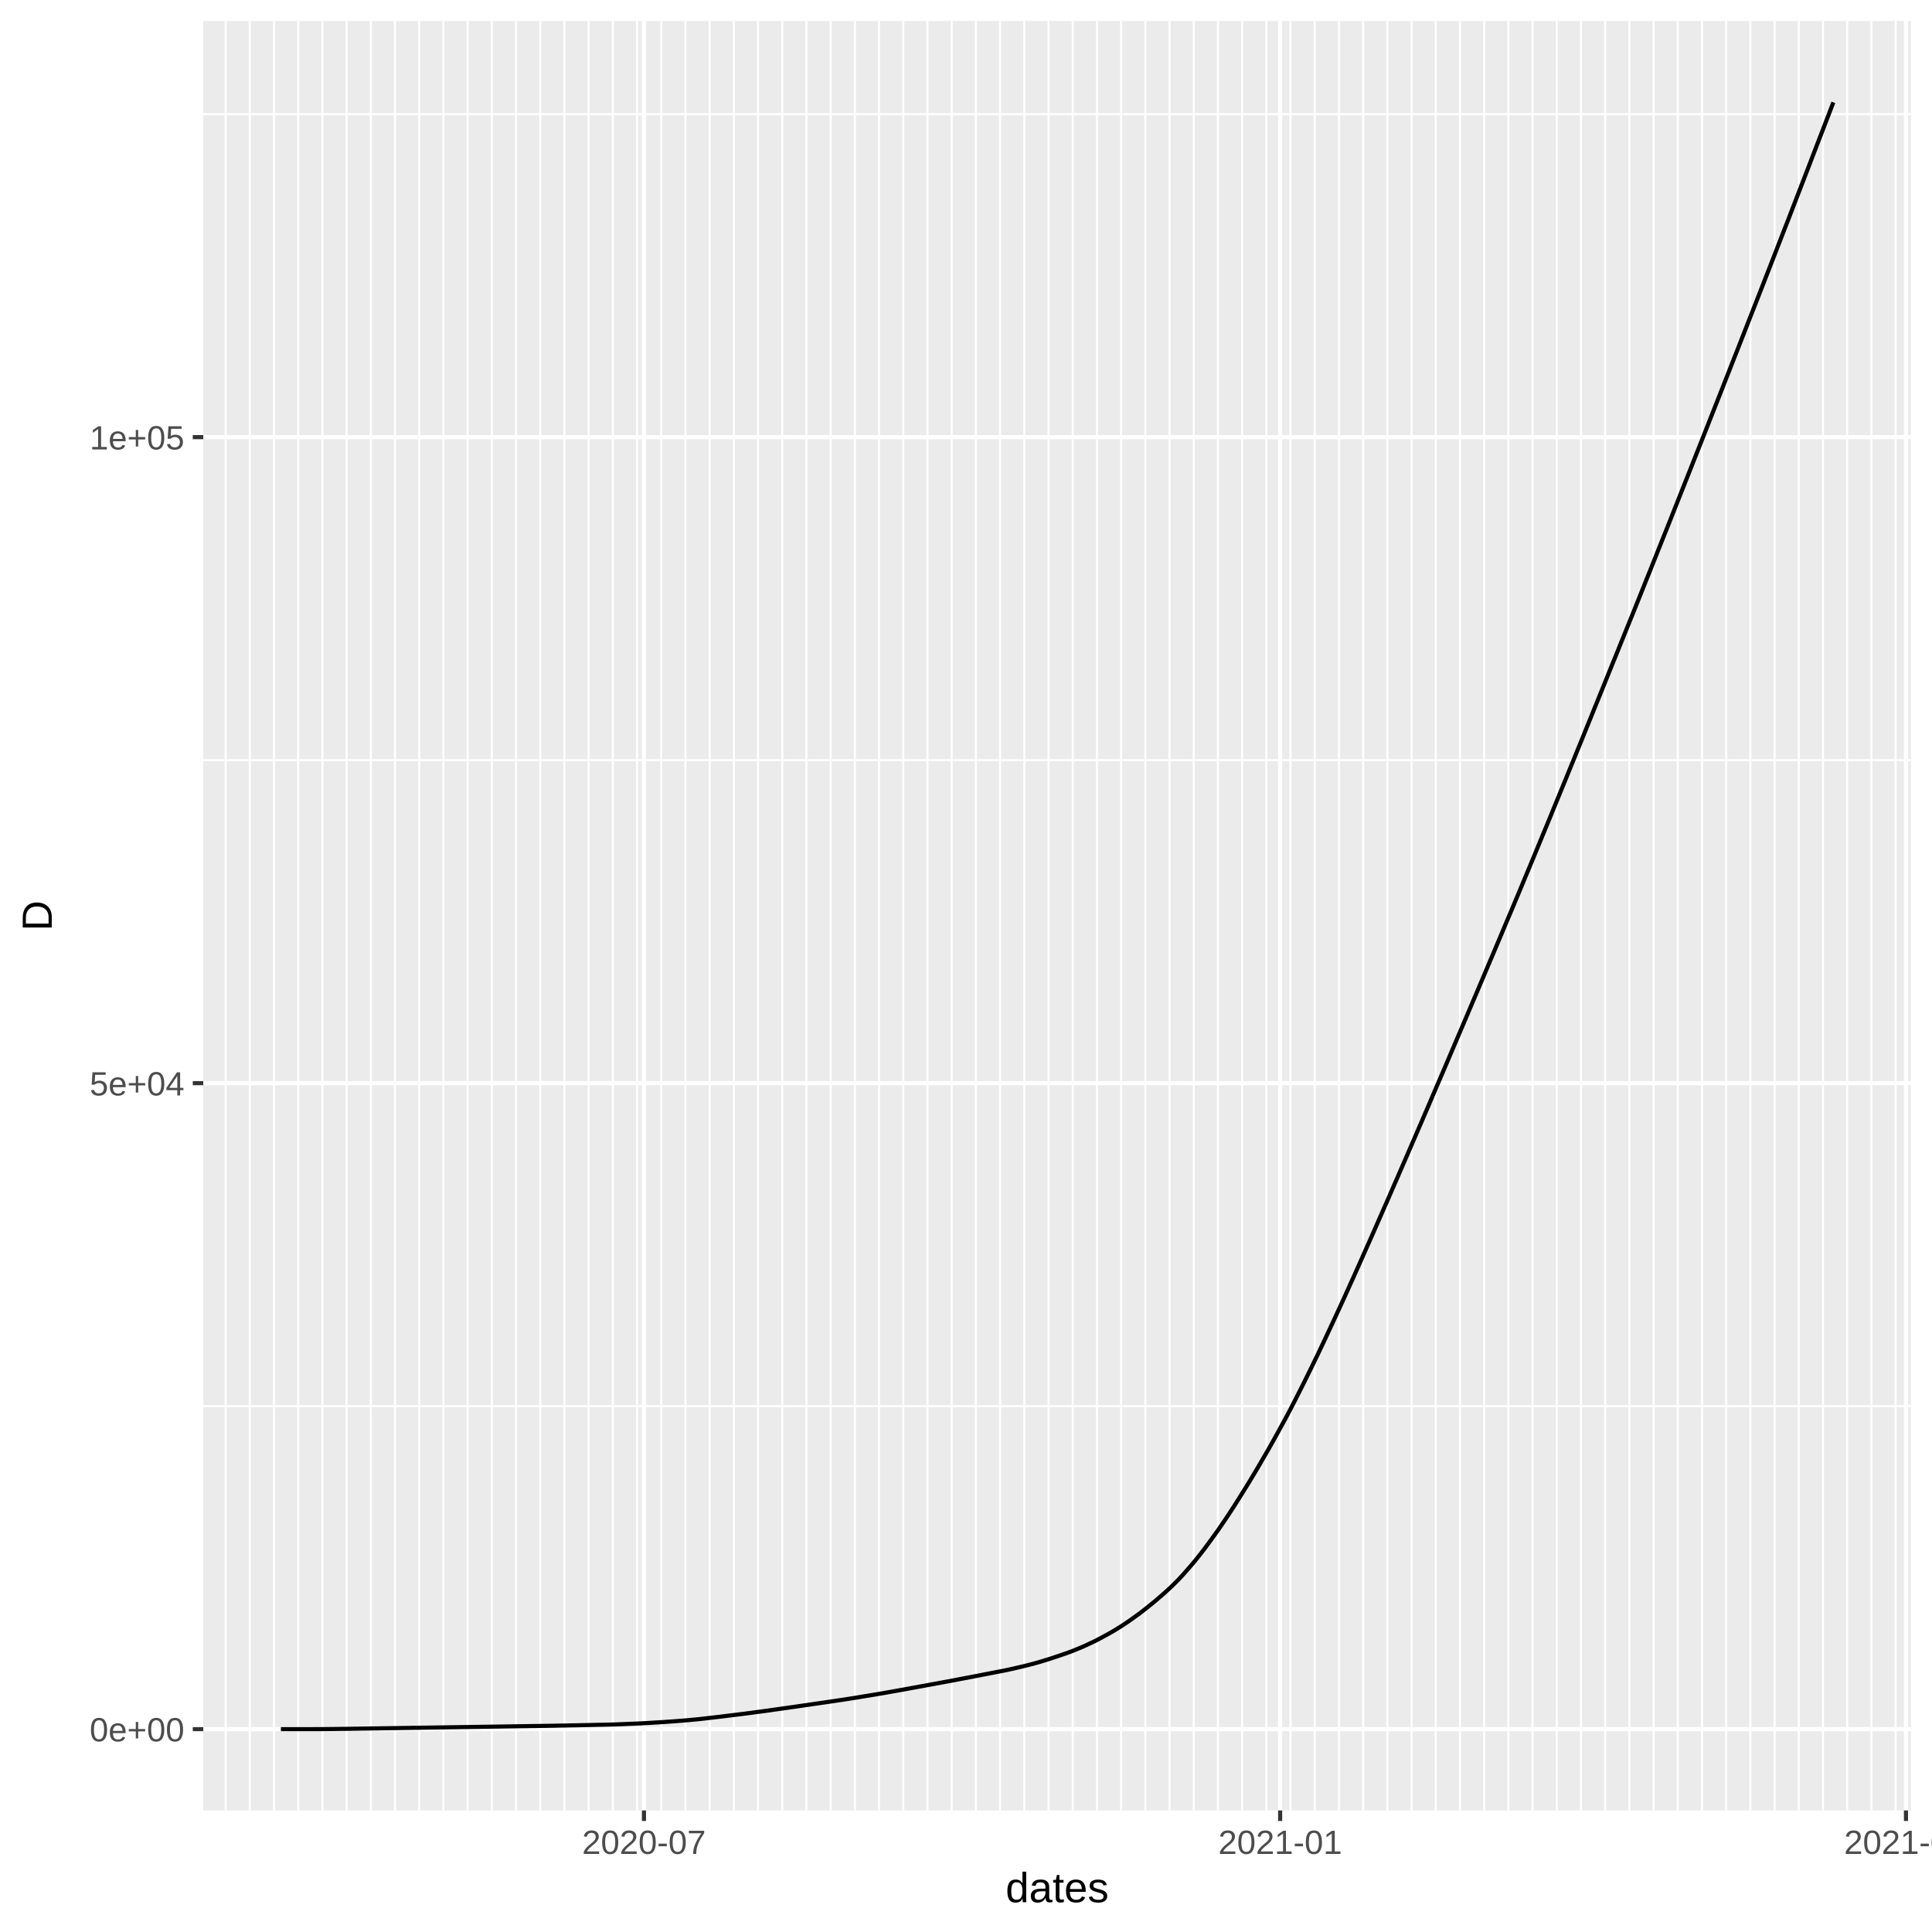
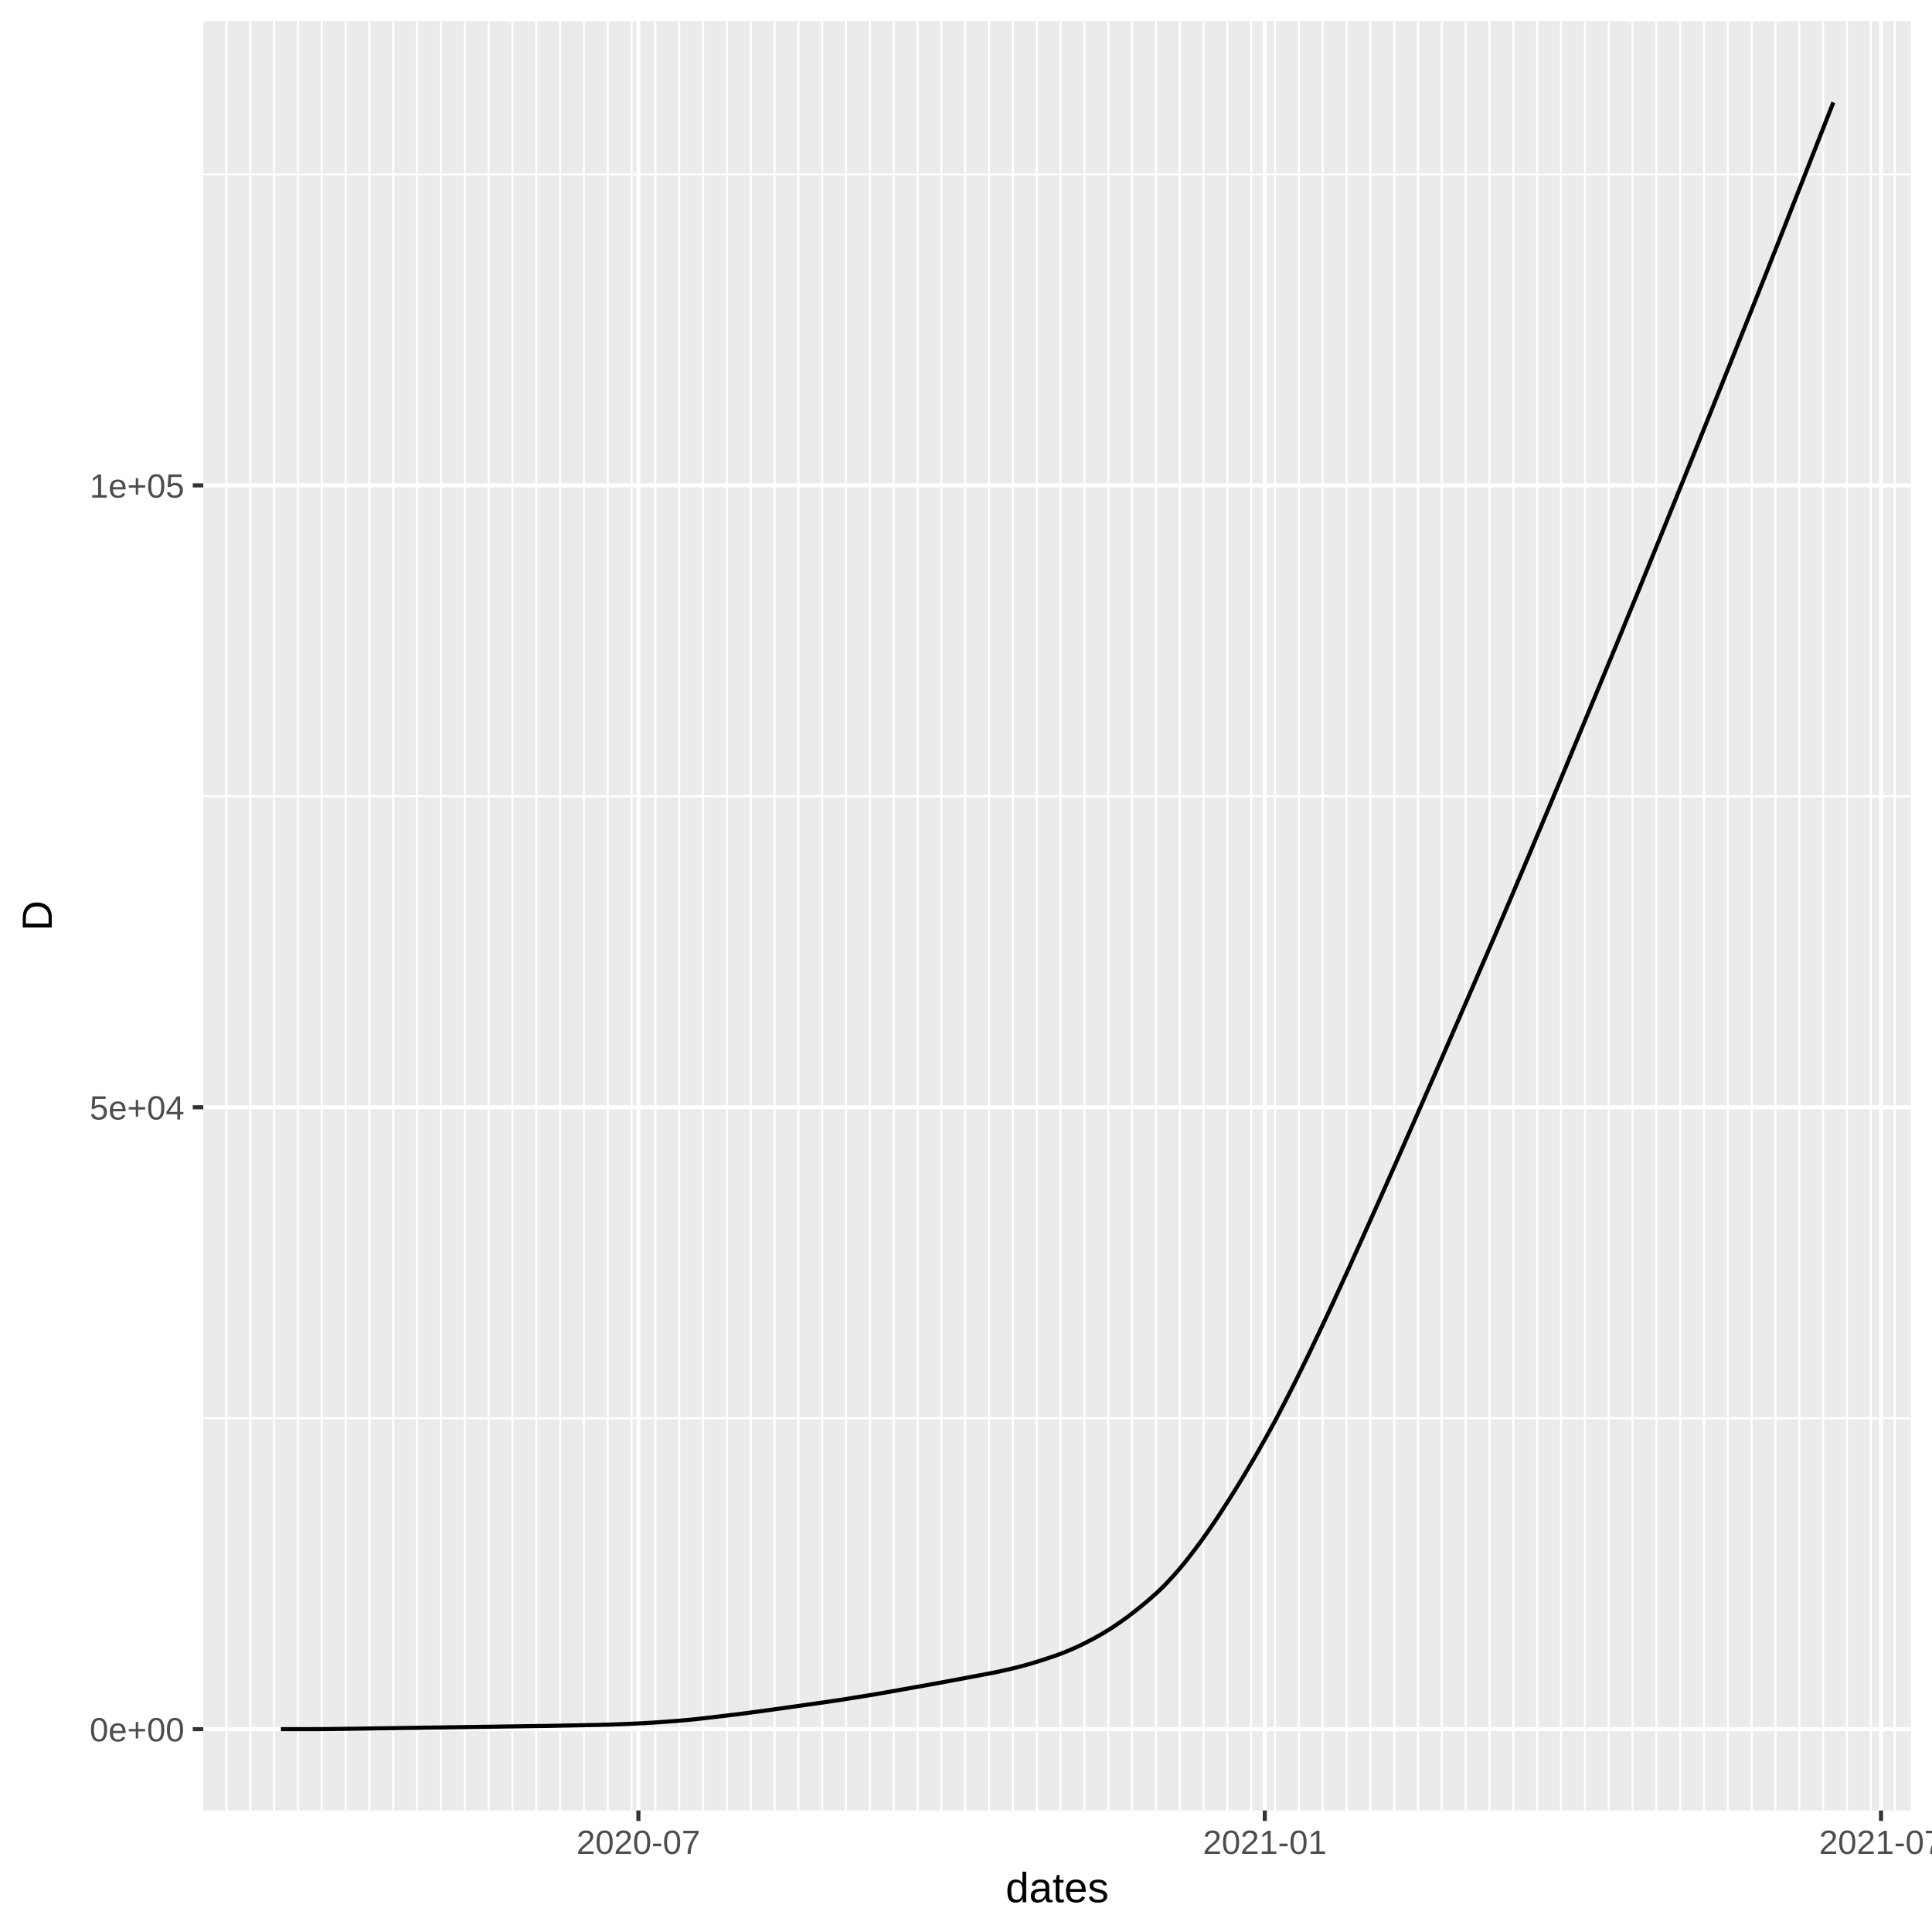
<svg xmlns="http://www.w3.org/2000/svg" class="svglite" width="504.00pt" height="504.00pt" viewBox="0 0 504.00 504.00">
  <defs>
    <style type="text/css">
    .svglite line, .svglite polyline, .svglite polygon, .svglite path, .svglite rect, .svglite circle {
      fill: none;
      stroke: #000000;
      stroke-linecap: round;
      stroke-linejoin: round;
      stroke-miterlimit: 10.00;
    }
  </style>
  </defs>
  <rect width="100%" height="100%" style="stroke: none; fill: #FFFFFF;" />
  <defs>
    <clipPath id="cpMC4wMHw1MDQuMDB8MC4wMHw1MDQuMDA=">
      <rect x="0.00" y="0.00" width="504.00" height="504.00" />
    </clipPath>
  </defs>
  <g clip-path="url(#cpMC4wMHw1MDQuMDB8MC4wMHw1MDQuMDA=)">
    <rect x="0.00" y="0.00" width="504.00" height="504.00" style="stroke-width: 1.07; stroke: #FFFFFF; fill: #FFFFFF;" />
  </g>
  <defs>
    <clipPath id="cpNTMuMDN8NDk4LjUyfDUuNDh8NDcyLjI5">
      <rect x="53.03" y="5.48" width="445.49" height="466.82" />
    </clipPath>
  </defs>
  <g clip-path="url(#cpNTMuMDN8NDk4LjUyfDUuNDh8NDcyLjI5)">
    <rect x="53.03" y="5.48" width="445.49" height="466.82" style="stroke-width: 1.07; stroke: none; fill: #EBEBEB;" />
-     <polyline points="53.03,366.82 498.52,366.82 " style="stroke-width: 0.53; stroke: #FFFFFF; stroke-linecap: butt;" />
-     <polyline points="53.03,198.30 498.52,198.30 " style="stroke-width: 0.53; stroke: #FFFFFF; stroke-linecap: butt;" />
-     <polyline points="53.03,29.78 498.52,29.78 " style="stroke-width: 0.53; stroke: #FFFFFF; stroke-linecap: butt;" />
-     <polyline points="58.85,472.29 58.85,5.48 " style="stroke-width: 0.53; stroke: #FFFFFF; stroke-linecap: butt;" />
-     <polyline points="65.16,472.29 65.16,5.48 " style="stroke-width: 0.53; stroke: #FFFFFF; stroke-linecap: butt;" />
-     <polyline points="71.48,472.29 71.48,5.48 " style="stroke-width: 0.53; stroke: #FFFFFF; stroke-linecap: butt;" />
-     <polyline points="77.79,472.29 77.79,5.48 " style="stroke-width: 0.53; stroke: #FFFFFF; stroke-linecap: butt;" />
-     <polyline points="84.10,472.29 84.10,5.48 " style="stroke-width: 0.53; stroke: #FFFFFF; stroke-linecap: butt;" />
-     <polyline points="90.42,472.29 90.42,5.48 " style="stroke-width: 0.53; stroke: #FFFFFF; stroke-linecap: butt;" />
-     <polyline points="96.73,472.29 96.73,5.48 " style="stroke-width: 0.53; stroke: #FFFFFF; stroke-linecap: butt;" />
-     <polyline points="103.05,472.29 103.05,5.48 " style="stroke-width: 0.53; stroke: #FFFFFF; stroke-linecap: butt;" />
-     <polyline points="109.36,472.29 109.36,5.48 " style="stroke-width: 0.53; stroke: #FFFFFF; stroke-linecap: butt;" />
-     <polyline points="115.67,472.29 115.67,5.48 " style="stroke-width: 0.53; stroke: #FFFFFF; stroke-linecap: butt;" />
-     <polyline points="121.99,472.29 121.99,5.48 " style="stroke-width: 0.53; stroke: #FFFFFF; stroke-linecap: butt;" />
-     <polyline points="128.30,472.29 128.30,5.48 " style="stroke-width: 0.53; stroke: #FFFFFF; stroke-linecap: butt;" />
-     <polyline points="134.62,472.29 134.62,5.48 " style="stroke-width: 0.53; stroke: #FFFFFF; stroke-linecap: butt;" />
-     <polyline points="140.93,472.29 140.93,5.48 " style="stroke-width: 0.53; stroke: #FFFFFF; stroke-linecap: butt;" />
-     <polyline points="147.24,472.29 147.24,5.48 " style="stroke-width: 0.53; stroke: #FFFFFF; stroke-linecap: butt;" />
-     <polyline points="153.56,472.29 153.56,5.48 " style="stroke-width: 0.53; stroke: #FFFFFF; stroke-linecap: butt;" />
-     <polyline points="159.87,472.29 159.87,5.48 " style="stroke-width: 0.53; stroke: #FFFFFF; stroke-linecap: butt;" />
-     <polyline points="166.19,472.29 166.19,5.48 " style="stroke-width: 0.53; stroke: #FFFFFF; stroke-linecap: butt;" />
-     <polyline points="172.50,472.29 172.50,5.48 " style="stroke-width: 0.53; stroke: #FFFFFF; stroke-linecap: butt;" />
-     <polyline points="178.81,472.29 178.81,5.48 " style="stroke-width: 0.53; stroke: #FFFFFF; stroke-linecap: butt;" />
-     <polyline points="185.13,472.29 185.13,5.48 " style="stroke-width: 0.53; stroke: #FFFFFF; stroke-linecap: butt;" />
-     <polyline points="191.44,472.29 191.44,5.48 " style="stroke-width: 0.53; stroke: #FFFFFF; stroke-linecap: butt;" />
-     <polyline points="197.75,472.29 197.75,5.48 " style="stroke-width: 0.53; stroke: #FFFFFF; stroke-linecap: butt;" />
-     <polyline points="204.07,472.29 204.07,5.48 " style="stroke-width: 0.53; stroke: #FFFFFF; stroke-linecap: butt;" />
-     <polyline points="210.38,472.29 210.38,5.48 " style="stroke-width: 0.53; stroke: #FFFFFF; stroke-linecap: butt;" />
-     <polyline points="216.70,472.29 216.70,5.48 " style="stroke-width: 0.53; stroke: #FFFFFF; stroke-linecap: butt;" />
-     <polyline points="223.01,472.29 223.01,5.48 " style="stroke-width: 0.53; stroke: #FFFFFF; stroke-linecap: butt;" />
-     <polyline points="229.32,472.29 229.32,5.48 " style="stroke-width: 0.53; stroke: #FFFFFF; stroke-linecap: butt;" />
-     <polyline points="235.64,472.29 235.64,5.48 " style="stroke-width: 0.53; stroke: #FFFFFF; stroke-linecap: butt;" />
-     <polyline points="241.95,472.29 241.95,5.48 " style="stroke-width: 0.53; stroke: #FFFFFF; stroke-linecap: butt;" />
-     <polyline points="248.27,472.29 248.27,5.48 " style="stroke-width: 0.53; stroke: #FFFFFF; stroke-linecap: butt;" />
-     <polyline points="254.58,472.29 254.58,5.48 " style="stroke-width: 0.53; stroke: #FFFFFF; stroke-linecap: butt;" />
-     <polyline points="260.89,472.29 260.89,5.48 " style="stroke-width: 0.53; stroke: #FFFFFF; stroke-linecap: butt;" />
-     <polyline points="267.21,472.29 267.21,5.48 " style="stroke-width: 0.53; stroke: #FFFFFF; stroke-linecap: butt;" />
-     <polyline points="273.52,472.29 273.52,5.48 " style="stroke-width: 0.53; stroke: #FFFFFF; stroke-linecap: butt;" />
-     <polyline points="279.83,472.29 279.83,5.48 " style="stroke-width: 0.53; stroke: #FFFFFF; stroke-linecap: butt;" />
-     <polyline points="286.15,472.29 286.15,5.48 " style="stroke-width: 0.53; stroke: #FFFFFF; stroke-linecap: butt;" />
-     <polyline points="292.46,472.29 292.46,5.48 " style="stroke-width: 0.53; stroke: #FFFFFF; stroke-linecap: butt;" />
-     <polyline points="298.78,472.29 298.78,5.48 " style="stroke-width: 0.53; stroke: #FFFFFF; stroke-linecap: butt;" />
-     <polyline points="305.09,472.29 305.09,5.48 " style="stroke-width: 0.53; stroke: #FFFFFF; stroke-linecap: butt;" />
-     <polyline points="311.40,472.29 311.40,5.48 " style="stroke-width: 0.53; stroke: #FFFFFF; stroke-linecap: butt;" />
-     <polyline points="317.72,472.29 317.72,5.48 " style="stroke-width: 0.53; stroke: #FFFFFF; stroke-linecap: butt;" />
-     <polyline points="324.03,472.29 324.03,5.48 " style="stroke-width: 0.53; stroke: #FFFFFF; stroke-linecap: butt;" />
-     <polyline points="330.35,472.29 330.35,5.48 " style="stroke-width: 0.53; stroke: #FFFFFF; stroke-linecap: butt;" />
-     <polyline points="336.66,472.29 336.66,5.48 " style="stroke-width: 0.53; stroke: #FFFFFF; stroke-linecap: butt;" />
-     <polyline points="342.97,472.29 342.97,5.48 " style="stroke-width: 0.53; stroke: #FFFFFF; stroke-linecap: butt;" />
-     <polyline points="349.29,472.29 349.29,5.48 " style="stroke-width: 0.53; stroke: #FFFFFF; stroke-linecap: butt;" />
-     <polyline points="355.60,472.29 355.60,5.48 " style="stroke-width: 0.53; stroke: #FFFFFF; stroke-linecap: butt;" />
-     <polyline points="361.92,472.29 361.92,5.48 " style="stroke-width: 0.53; stroke: #FFFFFF; stroke-linecap: butt;" />
-     <polyline points="368.23,472.29 368.23,5.48 " style="stroke-width: 0.53; stroke: #FFFFFF; stroke-linecap: butt;" />
-     <polyline points="374.54,472.29 374.54,5.48 " style="stroke-width: 0.53; stroke: #FFFFFF; stroke-linecap: butt;" />
-     <polyline points="380.86,472.29 380.86,5.48 " style="stroke-width: 0.53; stroke: #FFFFFF; stroke-linecap: butt;" />
-     <polyline points="387.17,472.29 387.17,5.48 " style="stroke-width: 0.53; stroke: #FFFFFF; stroke-linecap: butt;" />
-     <polyline points="393.48,472.29 393.48,5.48 " style="stroke-width: 0.53; stroke: #FFFFFF; stroke-linecap: butt;" />
-     <polyline points="399.80,472.29 399.80,5.48 " style="stroke-width: 0.53; stroke: #FFFFFF; stroke-linecap: butt;" />
-     <polyline points="406.11,472.29 406.11,5.48 " style="stroke-width: 0.53; stroke: #FFFFFF; stroke-linecap: butt;" />
-     <polyline points="412.43,472.29 412.43,5.48 " style="stroke-width: 0.53; stroke: #FFFFFF; stroke-linecap: butt;" />
-     <polyline points="418.74,472.29 418.74,5.48 " style="stroke-width: 0.53; stroke: #FFFFFF; stroke-linecap: butt;" />
-     <polyline points="425.05,472.29 425.05,5.48 " style="stroke-width: 0.53; stroke: #FFFFFF; stroke-linecap: butt;" />
-     <polyline points="431.37,472.29 431.37,5.48 " style="stroke-width: 0.53; stroke: #FFFFFF; stroke-linecap: butt;" />
-     <polyline points="437.68,472.29 437.68,5.48 " style="stroke-width: 0.53; stroke: #FFFFFF; stroke-linecap: butt;" />
-     <polyline points="444.00,472.29 444.00,5.48 " style="stroke-width: 0.53; stroke: #FFFFFF; stroke-linecap: butt;" />
-     <polyline points="450.31,472.29 450.31,5.48 " style="stroke-width: 0.53; stroke: #FFFFFF; stroke-linecap: butt;" />
-     <polyline points="456.62,472.29 456.62,5.48 " style="stroke-width: 0.53; stroke: #FFFFFF; stroke-linecap: butt;" />
-     <polyline points="462.94,472.29 462.94,5.48 " style="stroke-width: 0.53; stroke: #FFFFFF; stroke-linecap: butt;" />
-     <polyline points="469.25,472.29 469.25,5.48 " style="stroke-width: 0.53; stroke: #FFFFFF; stroke-linecap: butt;" />
-     <polyline points="475.57,472.29 475.57,5.48 " style="stroke-width: 0.53; stroke: #FFFFFF; stroke-linecap: butt;" />
-     <polyline points="481.88,472.29 481.88,5.48 " style="stroke-width: 0.53; stroke: #FFFFFF; stroke-linecap: butt;" />
-     <polyline points="488.19,472.29 488.19,5.48 " style="stroke-width: 0.53; stroke: #FFFFFF; stroke-linecap: butt;" />
-     <polyline points="494.51,472.29 494.51,5.48 " style="stroke-width: 0.53; stroke: #FFFFFF; stroke-linecap: butt;" />
+     <polyline points="53.03,369.96 498.52,369.96 " style="stroke-width: 0.53; stroke: #FFFFFF; stroke-linecap: butt;" />
+     <polyline points="53.03,207.73 498.52,207.73 " style="stroke-width: 0.53; stroke: #FFFFFF; stroke-linecap: butt;" />
+     <polyline points="53.03,45.50 498.52,45.50 " style="stroke-width: 0.53; stroke: #FFFFFF; stroke-linecap: butt;" />
+     <polyline points="59.07,472.29 59.07,5.48 " style="stroke-width: 0.53; stroke: #FFFFFF; stroke-linecap: butt;" />
+     <polyline points="65.29,472.29 65.29,5.48 " style="stroke-width: 0.53; stroke: #FFFFFF; stroke-linecap: butt;" />
+     <polyline points="71.50,472.29 71.50,5.48 " style="stroke-width: 0.53; stroke: #FFFFFF; stroke-linecap: butt;" />
+     <polyline points="77.72,472.29 77.72,5.48 " style="stroke-width: 0.53; stroke: #FFFFFF; stroke-linecap: butt;" />
+     <polyline points="83.94,472.29 83.94,5.48 " style="stroke-width: 0.53; stroke: #FFFFFF; stroke-linecap: butt;" />
+     <polyline points="90.16,472.29 90.16,5.48 " style="stroke-width: 0.53; stroke: #FFFFFF; stroke-linecap: butt;" />
+     <polyline points="96.37,472.29 96.37,5.48 " style="stroke-width: 0.53; stroke: #FFFFFF; stroke-linecap: butt;" />
+     <polyline points="102.59,472.29 102.59,5.48 " style="stroke-width: 0.53; stroke: #FFFFFF; stroke-linecap: butt;" />
+     <polyline points="108.81,472.29 108.81,5.48 " style="stroke-width: 0.53; stroke: #FFFFFF; stroke-linecap: butt;" />
+     <polyline points="115.02,472.29 115.02,5.48 " style="stroke-width: 0.53; stroke: #FFFFFF; stroke-linecap: butt;" />
+     <polyline points="121.24,472.29 121.24,5.48 " style="stroke-width: 0.53; stroke: #FFFFFF; stroke-linecap: butt;" />
+     <polyline points="127.46,472.29 127.46,5.48 " style="stroke-width: 0.53; stroke: #FFFFFF; stroke-linecap: butt;" />
+     <polyline points="133.67,472.29 133.67,5.48 " style="stroke-width: 0.53; stroke: #FFFFFF; stroke-linecap: butt;" />
+     <polyline points="139.89,472.29 139.89,5.48 " style="stroke-width: 0.53; stroke: #FFFFFF; stroke-linecap: butt;" />
+     <polyline points="146.11,472.29 146.11,5.48 " style="stroke-width: 0.53; stroke: #FFFFFF; stroke-linecap: butt;" />
+     <polyline points="152.33,472.29 152.33,5.48 " style="stroke-width: 0.53; stroke: #FFFFFF; stroke-linecap: butt;" />
+     <polyline points="158.54,472.29 158.54,5.48 " style="stroke-width: 0.53; stroke: #FFFFFF; stroke-linecap: butt;" />
+     <polyline points="164.76,472.29 164.76,5.48 " style="stroke-width: 0.53; stroke: #FFFFFF; stroke-linecap: butt;" />
+     <polyline points="170.98,472.29 170.98,5.48 " style="stroke-width: 0.53; stroke: #FFFFFF; stroke-linecap: butt;" />
+     <polyline points="177.19,472.29 177.19,5.48 " style="stroke-width: 0.53; stroke: #FFFFFF; stroke-linecap: butt;" />
+     <polyline points="183.41,472.29 183.41,5.48 " style="stroke-width: 0.53; stroke: #FFFFFF; stroke-linecap: butt;" />
+     <polyline points="189.63,472.29 189.63,5.48 " style="stroke-width: 0.53; stroke: #FFFFFF; stroke-linecap: butt;" />
+     <polyline points="195.84,472.29 195.84,5.48 " style="stroke-width: 0.53; stroke: #FFFFFF; stroke-linecap: butt;" />
+     <polyline points="202.06,472.29 202.06,5.48 " style="stroke-width: 0.53; stroke: #FFFFFF; stroke-linecap: butt;" />
+     <polyline points="208.28,472.29 208.28,5.48 " style="stroke-width: 0.53; stroke: #FFFFFF; stroke-linecap: butt;" />
+     <polyline points="214.49,472.29 214.49,5.48 " style="stroke-width: 0.53; stroke: #FFFFFF; stroke-linecap: butt;" />
+     <polyline points="220.71,472.29 220.71,5.48 " style="stroke-width: 0.53; stroke: #FFFFFF; stroke-linecap: butt;" />
+     <polyline points="226.93,472.29 226.93,5.48 " style="stroke-width: 0.53; stroke: #FFFFFF; stroke-linecap: butt;" />
+     <polyline points="233.15,472.29 233.15,5.48 " style="stroke-width: 0.53; stroke: #FFFFFF; stroke-linecap: butt;" />
+     <polyline points="239.36,472.29 239.36,5.48 " style="stroke-width: 0.53; stroke: #FFFFFF; stroke-linecap: butt;" />
+     <polyline points="245.58,472.29 245.58,5.48 " style="stroke-width: 0.53; stroke: #FFFFFF; stroke-linecap: butt;" />
+     <polyline points="251.80,472.29 251.80,5.48 " style="stroke-width: 0.53; stroke: #FFFFFF; stroke-linecap: butt;" />
+     <polyline points="258.01,472.29 258.01,5.48 " style="stroke-width: 0.53; stroke: #FFFFFF; stroke-linecap: butt;" />
+     <polyline points="264.23,472.29 264.23,5.48 " style="stroke-width: 0.53; stroke: #FFFFFF; stroke-linecap: butt;" />
+     <polyline points="270.45,472.29 270.45,5.48 " style="stroke-width: 0.53; stroke: #FFFFFF; stroke-linecap: butt;" />
+     <polyline points="276.66,472.29 276.66,5.48 " style="stroke-width: 0.53; stroke: #FFFFFF; stroke-linecap: butt;" />
+     <polyline points="282.88,472.29 282.88,5.48 " style="stroke-width: 0.53; stroke: #FFFFFF; stroke-linecap: butt;" />
+     <polyline points="289.10,472.29 289.10,5.48 " style="stroke-width: 0.53; stroke: #FFFFFF; stroke-linecap: butt;" />
+     <polyline points="295.32,472.29 295.32,5.48 " style="stroke-width: 0.53; stroke: #FFFFFF; stroke-linecap: butt;" />
+     <polyline points="301.53,472.29 301.53,5.48 " style="stroke-width: 0.53; stroke: #FFFFFF; stroke-linecap: butt;" />
+     <polyline points="307.75,472.29 307.75,5.48 " style="stroke-width: 0.53; stroke: #FFFFFF; stroke-linecap: butt;" />
+     <polyline points="313.97,472.29 313.97,5.48 " style="stroke-width: 0.53; stroke: #FFFFFF; stroke-linecap: butt;" />
+     <polyline points="320.18,472.29 320.18,5.48 " style="stroke-width: 0.53; stroke: #FFFFFF; stroke-linecap: butt;" />
+     <polyline points="326.40,472.29 326.40,5.48 " style="stroke-width: 0.53; stroke: #FFFFFF; stroke-linecap: butt;" />
+     <polyline points="332.62,472.29 332.62,5.48 " style="stroke-width: 0.53; stroke: #FFFFFF; stroke-linecap: butt;" />
+     <polyline points="338.83,472.29 338.83,5.48 " style="stroke-width: 0.53; stroke: #FFFFFF; stroke-linecap: butt;" />
+     <polyline points="345.05,472.29 345.05,5.48 " style="stroke-width: 0.53; stroke: #FFFFFF; stroke-linecap: butt;" />
+     <polyline points="351.27,472.29 351.27,5.48 " style="stroke-width: 0.53; stroke: #FFFFFF; stroke-linecap: butt;" />
+     <polyline points="357.48,472.29 357.48,5.48 " style="stroke-width: 0.53; stroke: #FFFFFF; stroke-linecap: butt;" />
+     <polyline points="363.70,472.29 363.70,5.48 " style="stroke-width: 0.53; stroke: #FFFFFF; stroke-linecap: butt;" />
+     <polyline points="369.92,472.29 369.92,5.48 " style="stroke-width: 0.53; stroke: #FFFFFF; stroke-linecap: butt;" />
+     <polyline points="376.14,472.29 376.14,5.48 " style="stroke-width: 0.53; stroke: #FFFFFF; stroke-linecap: butt;" />
+     <polyline points="382.35,472.29 382.35,5.48 " style="stroke-width: 0.53; stroke: #FFFFFF; stroke-linecap: butt;" />
+     <polyline points="388.57,472.29 388.57,5.48 " style="stroke-width: 0.53; stroke: #FFFFFF; stroke-linecap: butt;" />
+     <polyline points="394.79,472.29 394.79,5.48 " style="stroke-width: 0.53; stroke: #FFFFFF; stroke-linecap: butt;" />
+     <polyline points="401.00,472.29 401.00,5.48 " style="stroke-width: 0.53; stroke: #FFFFFF; stroke-linecap: butt;" />
+     <polyline points="407.22,472.29 407.22,5.48 " style="stroke-width: 0.53; stroke: #FFFFFF; stroke-linecap: butt;" />
+     <polyline points="413.44,472.29 413.44,5.48 " style="stroke-width: 0.53; stroke: #FFFFFF; stroke-linecap: butt;" />
+     <polyline points="419.65,472.29 419.65,5.48 " style="stroke-width: 0.53; stroke: #FFFFFF; stroke-linecap: butt;" />
+     <polyline points="425.87,472.29 425.87,5.48 " style="stroke-width: 0.53; stroke: #FFFFFF; stroke-linecap: butt;" />
+     <polyline points="432.09,472.29 432.09,5.48 " style="stroke-width: 0.53; stroke: #FFFFFF; stroke-linecap: butt;" />
+     <polyline points="438.30,472.29 438.30,5.48 " style="stroke-width: 0.53; stroke: #FFFFFF; stroke-linecap: butt;" />
+     <polyline points="444.52,472.29 444.52,5.48 " style="stroke-width: 0.53; stroke: #FFFFFF; stroke-linecap: butt;" />
+     <polyline points="450.74,472.29 450.74,5.48 " style="stroke-width: 0.53; stroke: #FFFFFF; stroke-linecap: butt;" />
+     <polyline points="456.96,472.29 456.96,5.48 " style="stroke-width: 0.53; stroke: #FFFFFF; stroke-linecap: butt;" />
+     <polyline points="463.17,472.29 463.17,5.48 " style="stroke-width: 0.53; stroke: #FFFFFF; stroke-linecap: butt;" />
+     <polyline points="469.39,472.29 469.39,5.48 " style="stroke-width: 0.53; stroke: #FFFFFF; stroke-linecap: butt;" />
+     <polyline points="475.61,472.29 475.61,5.48 " style="stroke-width: 0.53; stroke: #FFFFFF; stroke-linecap: butt;" />
+     <polyline points="481.82,472.29 481.82,5.48 " style="stroke-width: 0.53; stroke: #FFFFFF; stroke-linecap: butt;" />
+     <polyline points="488.04,472.29 488.04,5.48 " style="stroke-width: 0.53; stroke: #FFFFFF; stroke-linecap: butt;" />
+     <polyline points="494.26,472.29 494.26,5.48 " style="stroke-width: 0.53; stroke: #FFFFFF; stroke-linecap: butt;" />
    <polyline points="53.03,451.08 498.52,451.08 " style="stroke-width: 1.07; stroke: #FFFFFF; stroke-linecap: butt;" />
-     <polyline points="53.03,282.56 498.52,282.56 " style="stroke-width: 1.07; stroke: #FFFFFF; stroke-linecap: butt;" />
-     <polyline points="53.03,114.04 498.52,114.04 " style="stroke-width: 1.07; stroke: #FFFFFF; stroke-linecap: butt;" />
-     <polyline points="167.99,472.29 167.99,5.48 " style="stroke-width: 1.07; stroke: #FFFFFF; stroke-linecap: butt;" />
-     <polyline points="333.95,472.29 333.95,5.48 " style="stroke-width: 1.07; stroke: #FFFFFF; stroke-linecap: butt;" />
-     <polyline points="497.21,472.29 497.21,5.48 " style="stroke-width: 1.07; stroke: #FFFFFF; stroke-linecap: butt;" />
-     <polyline points="73.28,451.08 74.18,451.08 75.08,451.08 75.99,451.08 76.89,451.08 77.79,451.08 78.69,451.08 79.59,451.08 80.50,451.08 81.40,451.08 82.30,451.07 83.20,451.07 84.10,451.07 85.01,451.06 85.91,451.05 86.81,451.04 87.71,451.03 88.61,451.02 89.52,451.01 90.42,451.00 91.32,450.99 92.22,450.97 93.12,450.96 94.03,450.94 94.93,450.93 95.83,450.92 96.73,450.90 97.63,450.89 98.54,450.88 99.44,450.86 100.34,450.85 101.24,450.84 102.14,450.82 103.05,450.81 103.95,450.80 104.85,450.78 105.75,450.77 106.65,450.76 107.56,450.74 108.46,450.73 109.36,450.72 110.26,450.70 111.16,450.69 112.07,450.67 112.97,450.66 113.87,450.65 114.77,450.63 115.67,450.62 116.58,450.61 117.48,450.59 118.38,450.58 119.28,450.57 120.18,450.55 121.09,450.54 121.99,450.53 122.89,450.51 123.79,450.50 124.69,450.49 125.60,450.47 126.50,450.46 127.40,450.45 128.30,450.43 129.20,450.42 130.11,450.41 131.01,450.39 131.91,450.38 132.81,450.36 133.71,450.35 134.62,450.34 135.52,450.32 136.42,450.31 137.32,450.30 138.22,450.28 139.13,450.27 140.03,450.26 140.93,450.24 141.83,450.23 142.73,450.22 143.64,450.20 144.54,450.19 145.44,450.17 146.34,450.15 147.24,450.14 148.15,450.12 149.05,450.10 149.95,450.09 150.85,450.07 151.75,450.05 152.66,450.03 153.56,450.01 154.46,449.99 155.36,449.97 156.26,449.95 157.17,449.93 158.07,449.91 158.97,449.89 159.87,449.87 160.77,449.84 161.68,449.80 162.58,449.77 163.48,449.73 164.38,449.69 165.28,449.66 166.19,449.62 167.09,449.58 167.99,449.53 168.89,449.48 169.79,449.43 170.70,449.37 171.60,449.32 172.50,449.26 173.40,449.21 174.30,449.14 175.20,449.08 176.11,449.01 177.01,448.94 177.91,448.87 178.81,448.80 179.71,448.72 180.62,448.63 181.52,448.55 182.42,448.46 183.32,448.36 184.22,448.26 185.13,448.15 186.03,448.05 186.93,447.94 187.83,447.84 188.73,447.73 189.64,447.61 190.54,447.50 191.44,447.39 192.34,447.28 193.24,447.17 194.15,447.06 195.05,446.94 195.95,446.83 196.85,446.70 197.75,446.58 198.66,446.46 199.56,446.34 200.46,446.22 201.36,446.09 202.26,445.96 203.17,445.83 204.07,445.70 204.97,445.58 205.87,445.45 206.77,445.32 207.68,445.19 208.58,445.06 209.48,444.93 210.38,444.80 211.28,444.67 212.19,444.53 213.09,444.40 213.99,444.27 214.89,444.14 215.79,444.01 216.70,443.88 217.60,443.75 218.50,443.61 219.40,443.48 220.30,443.34 221.21,443.20 222.11,443.06 223.01,442.92 223.91,442.77 224.81,442.62 225.72,442.47 226.62,442.32 227.52,442.17 228.42,442.03 229.32,441.87 230.23,441.72 231.13,441.56 232.03,441.40 232.93,441.24 233.83,441.08 234.74,440.92 235.64,440.76 236.54,440.59 237.44,440.43 238.34,440.26 239.25,440.10 240.15,439.93 241.05,439.77 241.95,439.60 242.85,439.43 243.76,439.27 244.66,439.10 245.56,438.94 246.46,438.77 247.36,438.61 248.27,438.44 249.17,438.27 250.07,438.09 250.97,437.92 251.87,437.75 252.78,437.58 253.68,437.41 254.58,437.23 255.48,437.06 256.38,436.88 257.29,436.71 258.19,436.53 259.09,436.36 259.99,436.18 260.89,436.01 261.80,435.83 262.70,435.65 263.60,435.45 264.50,435.25 265.40,435.04 266.31,434.83 267.21,434.62 268.11,434.39 269.01,434.16 269.91,433.92 270.82,433.66 271.72,433.40 272.62,433.12 273.52,432.84 274.42,432.55 275.33,432.25 276.23,431.95 277.13,431.64 278.03,431.33 278.93,431.01 279.83,430.67 280.74,430.30 281.64,429.93 282.54,429.55 283.44,429.14 284.34,428.72 285.25,428.29 286.15,427.84 287.05,427.37 287.95,426.88 288.85,426.39 289.76,425.88 290.66,425.36 291.56,424.81 292.46,424.25 293.36,423.66 294.27,423.05 295.17,422.42 296.07,421.77 296.97,421.12 297.87,420.44 298.78,419.73 299.68,419.01 300.58,418.29 301.48,417.54 302.38,416.77 303.29,415.99 304.19,415.18 305.09,414.36 305.99,413.50 306.89,412.61 307.80,411.67 308.70,410.69 309.60,409.68 310.50,408.65 311.40,407.58 312.31,406.47 313.21,405.33 314.11,404.16 315.01,402.95 315.91,401.72 316.82,400.47 317.72,399.21 318.62,397.90 319.52,396.58 320.42,395.23 321.33,393.85 322.23,392.45 323.13,391.03 324.03,389.59 324.93,388.14 325.84,386.67 326.74,385.17 327.64,383.67 328.54,382.14 329.44,380.60 330.35,379.03 331.25,377.46 332.15,375.86 333.05,374.24 333.95,372.60 334.86,370.94 335.76,369.28 336.66,367.57 337.56,365.83 338.46,364.06 339.37,362.27 340.27,360.47 341.17,358.65 342.07,356.82 342.97,354.96 343.88,353.09 344.78,351.19 345.68,349.29 346.58,347.36 347.48,345.43 348.39,343.48 349.29,341.53 350.19,339.57 351.09,337.59 351.99,335.59 352.90,333.59 353.80,331.58 354.70,329.56 355.60,327.54 356.50,325.50 357.41,323.46 358.31,321.42 359.21,319.37 360.11,317.32 361.01,315.26 361.92,313.21 362.82,311.14 363.72,309.07 364.62,307.01 365.52,304.93 366.43,302.85 367.33,300.77 368.23,298.68 369.13,296.60 370.03,294.51 370.94,292.41 371.84,290.31 372.74,288.21 373.64,286.11 374.54,284.00 375.45,281.89 376.35,279.79 377.25,277.68 378.15,275.57 379.05,273.45 379.95,271.34 380.86,269.22 381.76,267.10 382.66,264.98 383.56,262.86 384.46,260.73 385.37,258.60 386.27,256.48 387.17,254.35 388.07,252.22 388.97,250.09 389.88,247.95 390.78,245.81 391.68,243.68 392.58,241.54 393.48,239.40 394.39,237.26 395.29,235.10 396.19,232.95 397.09,230.79 397.99,228.62 398.90,226.45 399.80,224.28 400.70,222.10 401.60,219.92 402.50,217.73 403.41,215.54 404.31,213.35 405.21,211.15 406.11,208.95 407.01,206.75 407.92,204.55 408.82,202.34 409.72,200.13 410.62,197.92 411.52,195.71 412.43,193.49 413.33,191.26 414.23,189.04 415.13,186.81 416.03,184.58 416.94,182.35 417.84,180.13 418.74,177.90 419.64,175.67 420.54,173.44 421.45,171.22 422.35,168.99 423.25,166.76 424.15,164.53 425.05,162.29 425.96,160.06 426.86,157.82 427.76,155.57 428.66,153.33 429.56,151.07 430.47,148.82 431.37,146.56 432.27,144.30 433.17,142.04 434.07,139.78 434.98,137.52 435.88,135.25 436.78,132.98 437.68,130.70 438.58,128.43 439.49,126.15 440.39,123.87 441.29,121.59 442.19,119.31 443.09,117.03 444.00,114.75 444.90,112.46 445.80,110.18 446.70,107.89 447.60,105.60 448.51,103.31 449.41,101.02 450.31,98.73 451.21,96.43 452.11,94.13 453.02,91.83 453.92,89.54 454.82,87.23 455.72,84.93 456.62,82.63 457.53,80.32 458.43,78.02 459.33,75.71 460.23,73.40 461.13,71.09 462.04,68.77 462.94,66.45 463.84,64.13 464.74,61.81 465.64,59.48 466.55,57.16 467.45,54.82 468.35,52.49 469.25,50.15 470.15,47.81 471.06,45.46 471.96,43.12 472.86,40.77 473.76,38.43 474.66,36.08 475.57,33.74 476.47,31.39 477.37,29.04 478.27,26.70 " style="stroke-width: 1.07; stroke-linecap: butt;" />
+     <polyline points="53.03,288.85 498.52,288.85 " style="stroke-width: 1.07; stroke: #FFFFFF; stroke-linecap: butt;" />
+     <polyline points="53.03,126.62 498.52,126.62 " style="stroke-width: 1.07; stroke: #FFFFFF; stroke-linecap: butt;" />
+     <polyline points="166.54,472.29 166.54,5.48 " style="stroke-width: 1.07; stroke: #FFFFFF; stroke-linecap: butt;" />
+     <polyline points="329.95,472.29 329.95,5.48 " style="stroke-width: 1.07; stroke: #FFFFFF; stroke-linecap: butt;" />
+     <polyline points="490.70,472.29 490.70,5.48 " style="stroke-width: 1.07; stroke: #FFFFFF; stroke-linecap: butt;" />
+     <polyline points="73.28,451.08 74.17,451.08 75.06,451.08 75.95,451.08 76.83,451.08 77.72,451.08 78.61,451.08 79.50,451.08 80.39,451.08 81.27,451.08 82.16,451.07 83.05,451.07 83.94,451.07 84.83,451.06 85.71,451.05 86.60,451.04 87.49,451.03 88.38,451.02 89.27,451.01 90.16,451.00 91.04,450.99 91.93,450.98 92.82,450.96 93.71,450.95 94.60,450.94 95.48,450.92 96.37,450.91 97.26,450.90 98.15,450.88 99.04,450.87 99.93,450.86 100.81,450.85 101.70,450.83 102.59,450.82 103.48,450.81 104.37,450.79 105.25,450.78 106.14,450.77 107.03,450.75 107.92,450.74 108.81,450.73 109.69,450.72 110.58,450.70 111.47,450.69 112.36,450.68 113.25,450.66 114.14,450.65 115.02,450.64 115.91,450.63 116.80,450.61 117.69,450.60 118.58,450.59 119.46,450.57 120.35,450.56 121.24,450.55 122.13,450.53 123.02,450.52 123.90,450.51 124.79,450.50 125.68,450.48 126.57,450.47 127.46,450.46 128.35,450.44 129.23,450.43 130.12,450.42 131.01,450.40 131.90,450.39 132.79,450.38 133.67,450.37 134.56,450.35 135.45,450.34 136.34,450.33 137.23,450.31 138.11,450.30 139.00,450.29 139.89,450.27 140.78,450.26 141.67,450.25 142.56,450.24 143.44,450.22 144.33,450.20 145.22,450.19 146.11,450.17 147.00,450.15 147.88,450.14 148.77,450.12 149.66,450.11 150.55,450.09 151.44,450.07 152.33,450.05 153.21,450.03 154.10,450.02 154.99,450.00 155.88,449.98 156.77,449.96 157.65,449.93 158.54,449.91 159.43,449.88 160.32,449.85 161.21,449.82 162.09,449.78 162.98,449.75 163.87,449.71 164.76,449.67 165.65,449.63 166.54,449.59 167.42,449.54 168.31,449.49 169.20,449.44 170.09,449.39 170.98,449.33 171.86,449.28 172.75,449.21 173.64,449.15 174.53,449.09 175.42,449.02 176.30,448.95 177.19,448.88 178.08,448.80 178.97,448.72 179.86,448.64 180.75,448.55 181.63,448.46 182.52,448.36 183.41,448.26 184.30,448.16 185.19,448.06 186.07,447.96 186.96,447.85 187.85,447.74 188.74,447.64 189.63,447.53 190.51,447.42 191.40,447.32 192.29,447.21 193.18,447.10 194.07,446.98 194.96,446.87 195.84,446.75 196.73,446.63 197.62,446.52 198.51,446.40 199.40,446.27 200.28,446.15 201.17,446.03 202.06,445.90 202.95,445.78 203.84,445.66 204.73,445.53 205.61,445.41 206.50,445.28 207.39,445.16 208.28,445.03 209.17,444.90 210.05,444.78 210.94,444.65 211.83,444.53 212.72,444.40 213.61,444.27 214.49,444.15 215.38,444.02 216.27,443.89 217.16,443.76 218.05,443.63 218.94,443.50 219.82,443.36 220.71,443.22 221.60,443.08 222.49,442.94 223.38,442.79 224.26,442.65 225.15,442.51 226.04,442.36 226.93,442.22 227.82,442.07 228.70,441.92 229.59,441.76 230.48,441.61 231.37,441.45 232.26,441.30 233.15,441.14 234.03,440.98 234.92,440.82 235.81,440.66 236.70,440.51 237.59,440.35 238.47,440.19 239.36,440.03 240.25,439.87 241.14,439.71 242.03,439.55 242.91,439.39 243.80,439.23 244.69,439.07 245.58,438.91 246.47,438.74 247.36,438.58 248.24,438.41 249.13,438.25 250.02,438.08 250.91,437.92 251.80,437.75 252.68,437.58 253.57,437.41 254.46,437.24 255.35,437.08 256.24,436.91 257.13,436.74 258.01,436.57 258.90,436.40 259.79,436.23 260.68,436.04 261.57,435.84 262.45,435.64 263.34,435.44 264.23,435.23 265.12,435.02 266.01,434.79 266.89,434.56 267.78,434.31 268.67,434.06 269.56,433.79 270.45,433.52 271.34,433.24 272.22,432.95 273.11,432.66 274.00,432.37 274.89,432.06 275.78,431.75 276.66,431.43 277.55,431.08 278.44,430.72 279.33,430.35 280.22,429.96 281.10,429.55 281.99,429.14 282.88,428.70 283.77,428.25 284.66,427.78 285.55,427.31 286.43,426.82 287.32,426.32 288.21,425.79 289.10,425.25 289.99,424.69 290.87,424.10 291.76,423.49 292.65,422.87 293.54,422.23 294.43,421.59 295.32,420.90 296.20,420.21 297.09,419.51 297.98,418.79 298.87,418.05 299.76,417.30 300.64,416.52 301.53,415.73 302.42,414.91 303.31,414.04 304.20,413.14 305.08,412.19 305.97,411.23 306.86,410.24 307.75,409.20 308.64,408.14 309.53,407.04 310.41,405.91 311.30,404.75 312.19,403.57 313.08,402.36 313.97,401.14 314.85,399.89 315.74,398.61 316.63,397.31 317.52,395.98 318.41,394.63 319.29,393.27 320.18,391.89 321.07,390.49 321.96,389.07 322.85,387.63 323.74,386.18 324.62,384.71 325.51,383.22 326.40,381.72 327.29,380.21 328.18,378.66 329.06,377.10 329.95,375.53 330.84,373.93 331.73,372.33 332.62,370.68 333.50,369.01 334.39,367.31 335.28,365.58 336.17,363.85 337.06,362.10 337.95,360.34 338.83,358.55 339.72,356.74 340.61,354.92 341.50,353.09 342.39,351.23 343.27,349.37 344.16,347.50 345.05,345.62 345.94,343.73 346.83,341.82 347.72,339.90 348.60,337.97 349.49,336.04 350.38,334.10 351.27,332.15 352.16,330.19 353.04,328.22 353.93,326.25 354.82,324.28 355.71,322.31 356.60,320.33 357.48,318.35 358.37,316.36 359.26,314.37 360.15,312.38 361.04,310.38 361.93,308.38 362.81,306.37 363.70,304.37 364.59,302.36 365.48,300.35 366.37,298.33 367.25,296.31 368.14,294.29 369.03,292.26 369.92,290.23 370.81,288.21 371.69,286.18 372.58,284.15 373.47,282.12 374.36,280.08 375.25,278.04 376.14,276.00 377.02,273.97 377.91,271.93 378.80,269.88 379.69,267.83 380.58,265.78 381.46,263.74 382.35,261.69 383.24,259.64 384.13,257.59 385.02,255.53 385.90,253.47 386.79,251.42 387.68,249.36 388.57,247.30 389.46,245.24 390.35,243.16 391.23,241.09 392.12,239.01 393.01,236.92 393.90,234.83 394.79,232.74 395.67,230.64 396.56,228.54 397.45,226.44 398.34,224.33 399.23,222.22 400.12,220.10 401.00,217.98 401.89,215.87 402.78,213.75 403.67,211.62 404.56,209.50 405.44,207.37 406.33,205.24 407.22,203.10 408.11,200.96 409.00,198.81 409.88,196.67 410.77,194.53 411.66,192.38 412.55,190.24 413.44,188.09 414.33,185.95 415.21,183.80 416.10,181.66 416.99,179.51 417.88,177.36 418.77,175.22 419.65,173.07 420.54,170.91 421.43,168.76 422.32,166.60 423.21,164.43 424.09,162.27 424.98,160.10 425.87,157.92 426.76,155.75 427.65,153.57 428.54,151.39 429.42,149.21 430.31,147.03 431.20,144.84 432.09,142.65 432.98,140.46 433.86,138.27 434.75,136.08 435.64,133.88 436.53,131.69 437.42,129.49 438.30,127.30 439.19,125.10 440.08,122.89 440.97,120.69 441.86,118.49 442.75,116.29 443.63,114.08 444.52,111.87 445.41,109.66 446.30,107.45 447.19,105.24 448.07,103.02 448.96,100.81 449.85,98.59 450.74,96.37 451.63,94.15 452.52,91.93 453.40,89.71 454.29,87.49 455.18,85.26 456.07,83.03 456.96,80.80 457.84,78.57 458.73,76.33 459.62,74.09 460.51,71.85 461.40,69.61 462.28,67.36 463.17,65.11 464.06,62.86 464.95,60.60 465.84,58.34 466.73,56.08 467.61,53.82 468.50,51.56 469.39,49.31 470.28,47.05 471.17,44.79 472.05,42.53 472.94,40.27 473.83,38.01 474.72,35.74 475.61,33.48 476.49,31.22 477.38,28.96 478.27,26.70 " style="stroke-width: 1.07; stroke-linecap: butt;" />
  </g>
  <g clip-path="url(#cpMC4wMHw1MDQuMDB8MC4wMHw1MDQuMDA=)">
    <text x="48.10" y="454.28" text-anchor="end" style="font-size: 8.80px; fill: #4D4D4D; font-family: Liberation Sans;" textLength="29.57px" lengthAdjust="spacingAndGlyphs">0e+00</text>
-     <text x="48.10" y="285.77" text-anchor="end" style="font-size: 8.80px; fill: #4D4D4D; font-family: Liberation Sans;" textLength="29.57px" lengthAdjust="spacingAndGlyphs">5e+04</text>
-     <text x="48.10" y="117.25" text-anchor="end" style="font-size: 8.80px; fill: #4D4D4D; font-family: Liberation Sans;" textLength="29.57px" lengthAdjust="spacingAndGlyphs">1e+05</text>
+     <text x="48.10" y="292.05" text-anchor="end" style="font-size: 8.80px; fill: #4D4D4D; font-family: Liberation Sans;" textLength="29.57px" lengthAdjust="spacingAndGlyphs">5e+04</text>
+     <text x="48.10" y="129.82" text-anchor="end" style="font-size: 8.80px; fill: #4D4D4D; font-family: Liberation Sans;" textLength="29.57px" lengthAdjust="spacingAndGlyphs">1e+05</text>
    <polyline points="50.29,451.08 53.03,451.08 " style="stroke-width: 1.07; stroke: #333333; stroke-linecap: butt;" />
-     <polyline points="50.29,282.56 53.03,282.56 " style="stroke-width: 1.07; stroke: #333333; stroke-linecap: butt;" />
-     <polyline points="50.29,114.04 53.03,114.04 " style="stroke-width: 1.07; stroke: #333333; stroke-linecap: butt;" />
-     <polyline points="167.99,475.03 167.99,472.29 " style="stroke-width: 1.07; stroke: #333333; stroke-linecap: butt;" />
-     <polyline points="333.95,475.03 333.95,472.29 " style="stroke-width: 1.07; stroke: #333333; stroke-linecap: butt;" />
-     <polyline points="497.21,475.03 497.21,472.29 " style="stroke-width: 1.07; stroke: #333333; stroke-linecap: butt;" />
-     <text x="167.99" y="483.64" text-anchor="middle" style="font-size: 8.80px; fill: #4D4D4D; font-family: Liberation Sans;" textLength="36.74px" lengthAdjust="spacingAndGlyphs">2020-07</text>
-     <text x="333.95" y="483.64" text-anchor="middle" style="font-size: 8.80px; fill: #4D4D4D; font-family: Liberation Sans;" textLength="36.74px" lengthAdjust="spacingAndGlyphs">2021-01</text>
-     <text x="497.21" y="483.64" text-anchor="middle" style="font-size: 8.80px; fill: #4D4D4D; font-family: Liberation Sans;" textLength="36.74px" lengthAdjust="spacingAndGlyphs">2021-07</text>
+     <polyline points="50.29,288.85 53.03,288.85 " style="stroke-width: 1.07; stroke: #333333; stroke-linecap: butt;" />
+     <polyline points="50.29,126.62 53.03,126.62 " style="stroke-width: 1.07; stroke: #333333; stroke-linecap: butt;" />
+     <polyline points="166.54,475.03 166.54,472.29 " style="stroke-width: 1.07; stroke: #333333; stroke-linecap: butt;" />
+     <polyline points="329.95,475.03 329.95,472.29 " style="stroke-width: 1.07; stroke: #333333; stroke-linecap: butt;" />
+     <polyline points="490.70,475.03 490.70,472.29 " style="stroke-width: 1.07; stroke: #333333; stroke-linecap: butt;" />
+     <text x="166.54" y="483.64" text-anchor="middle" style="font-size: 8.80px; fill: #4D4D4D; font-family: Liberation Sans;" textLength="36.74px" lengthAdjust="spacingAndGlyphs">2020-07</text>
+     <text x="329.95" y="483.64" text-anchor="middle" style="font-size: 8.80px; fill: #4D4D4D; font-family: Liberation Sans;" textLength="36.74px" lengthAdjust="spacingAndGlyphs">2021-01</text>
+     <text x="490.70" y="483.64" text-anchor="middle" style="font-size: 8.80px; fill: #4D4D4D; font-family: Liberation Sans;" textLength="36.74px" lengthAdjust="spacingAndGlyphs">2021-07</text>
    <text x="275.78" y="496.23" text-anchor="middle" style="font-size: 11.00px; font-family: Liberation Sans;" textLength="30.54px" lengthAdjust="spacingAndGlyphs">dates</text>
    <text transform="translate(13.50,238.89) rotate(-90)" text-anchor="middle" style="font-size: 11.00px; font-family: Liberation Sans;" textLength="8.47px" lengthAdjust="spacingAndGlyphs">D</text>
  </g>
</svg>
